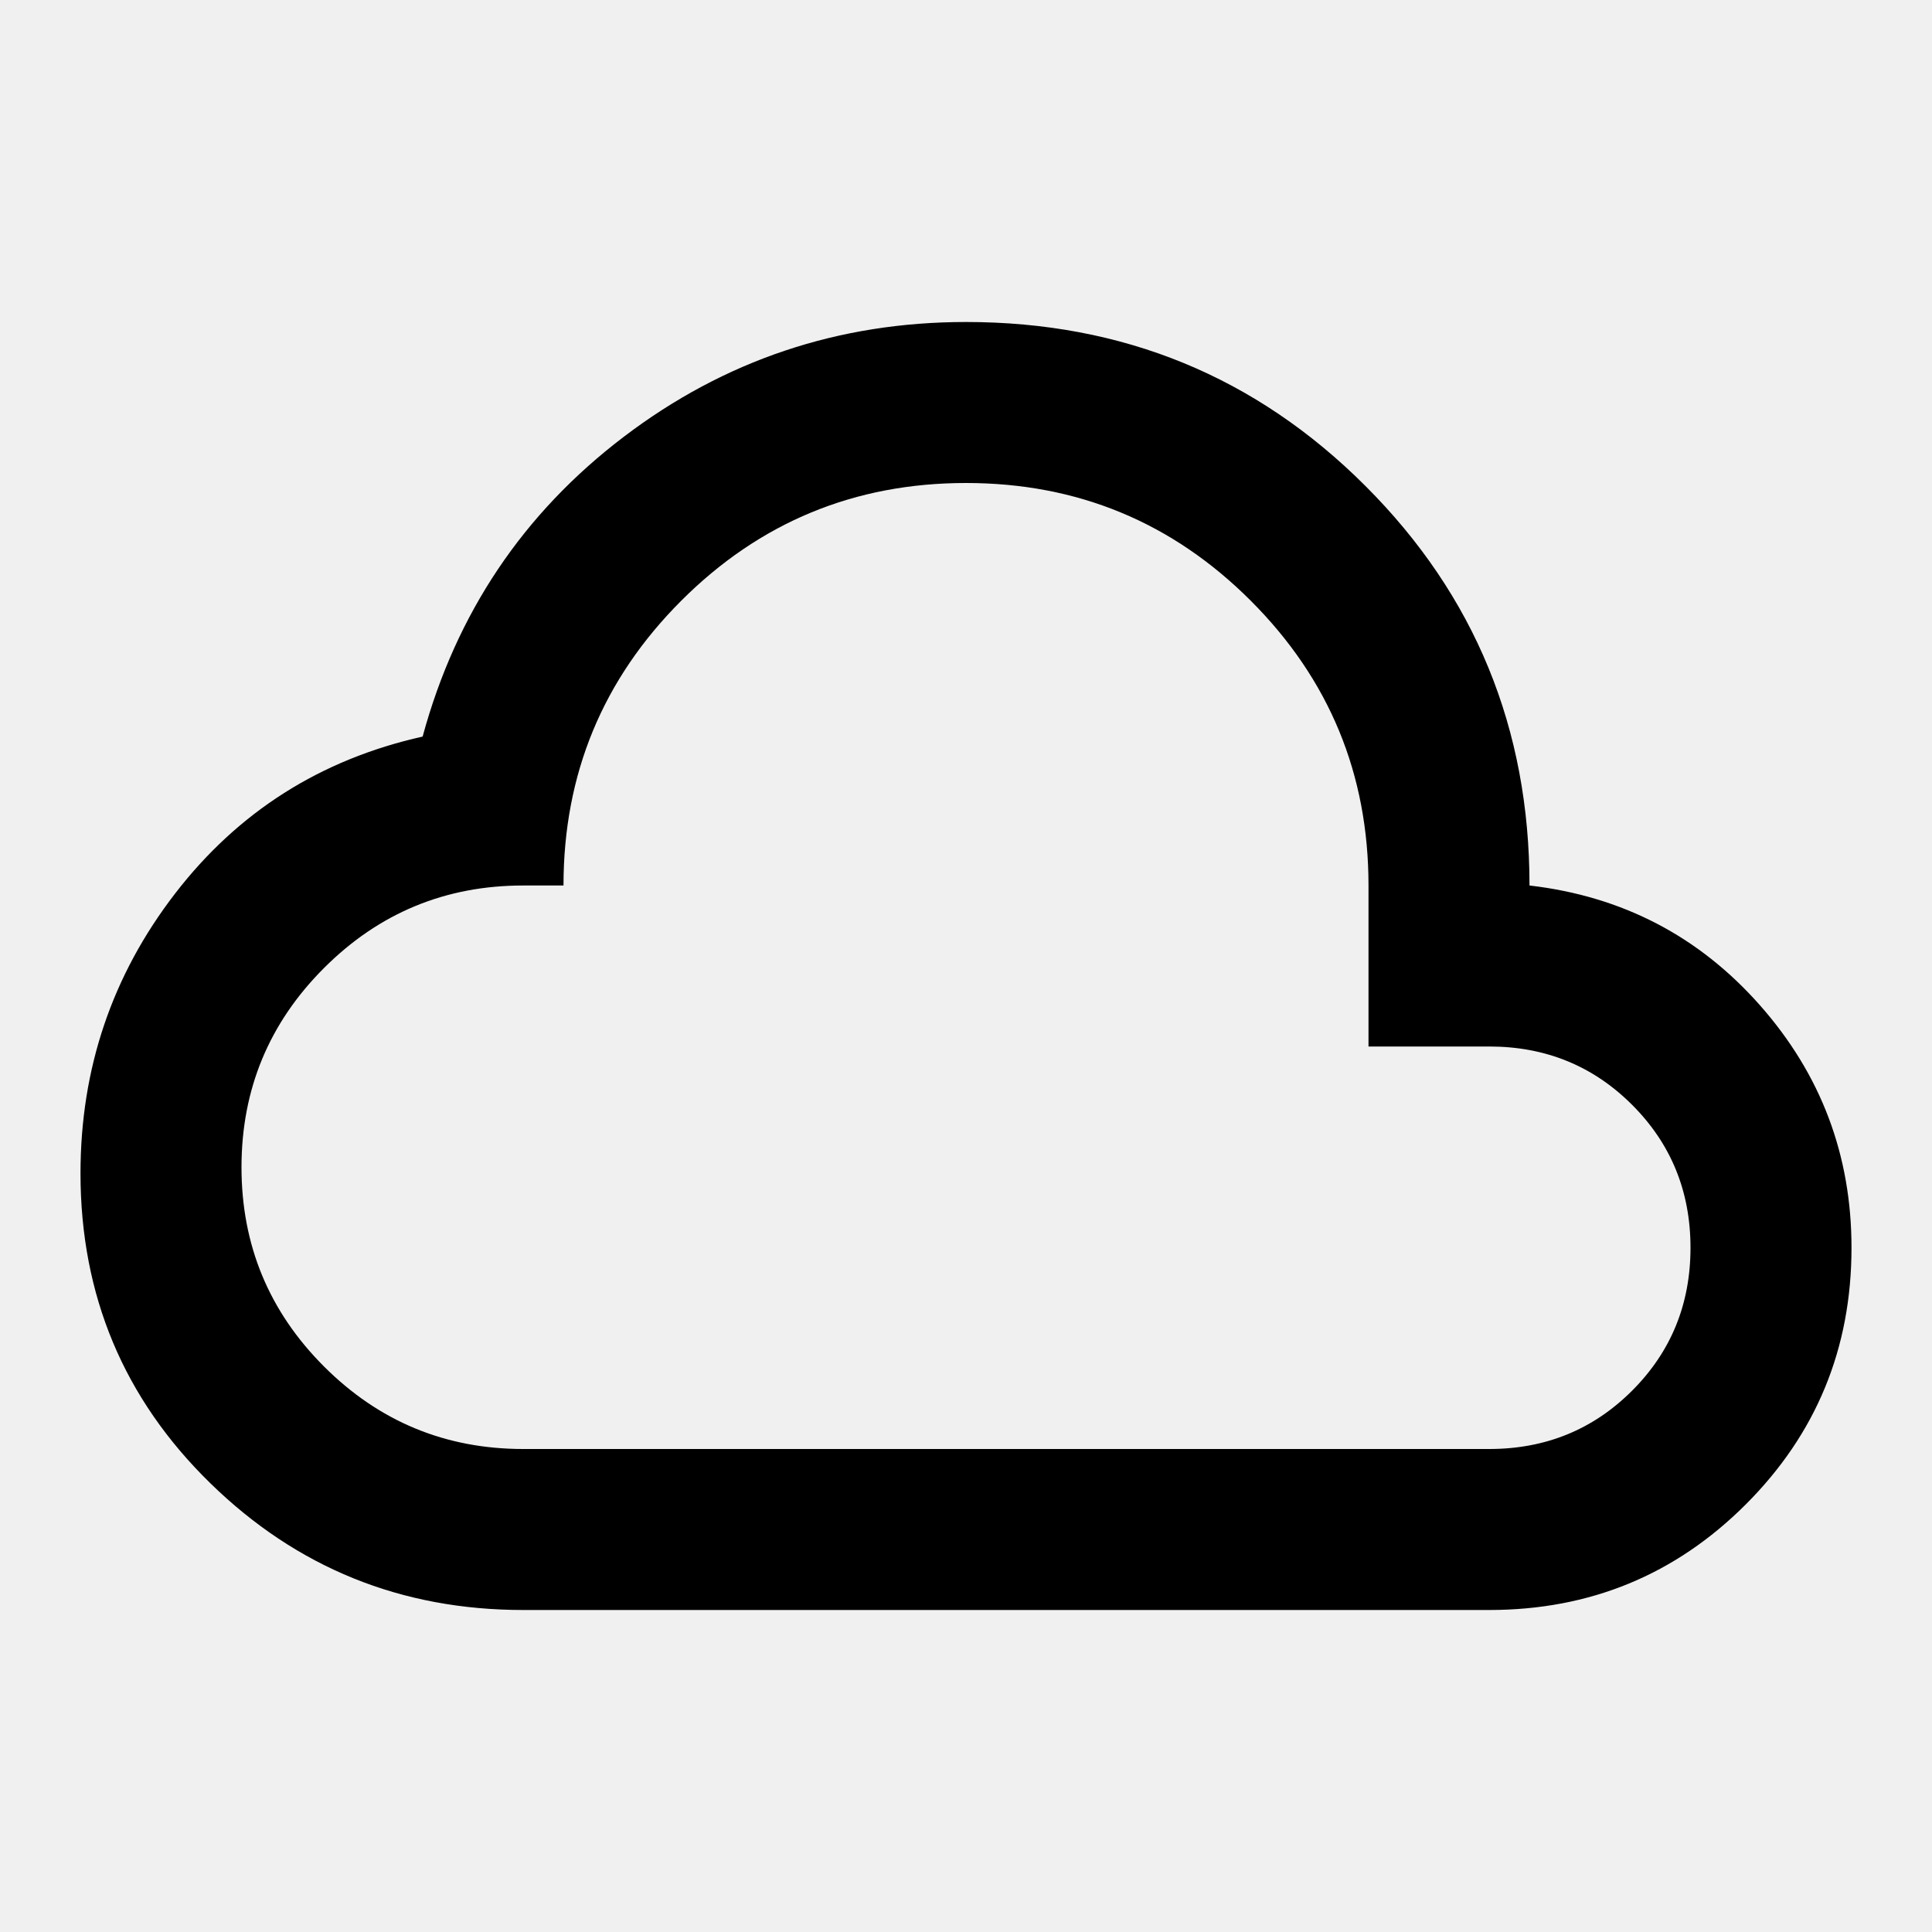
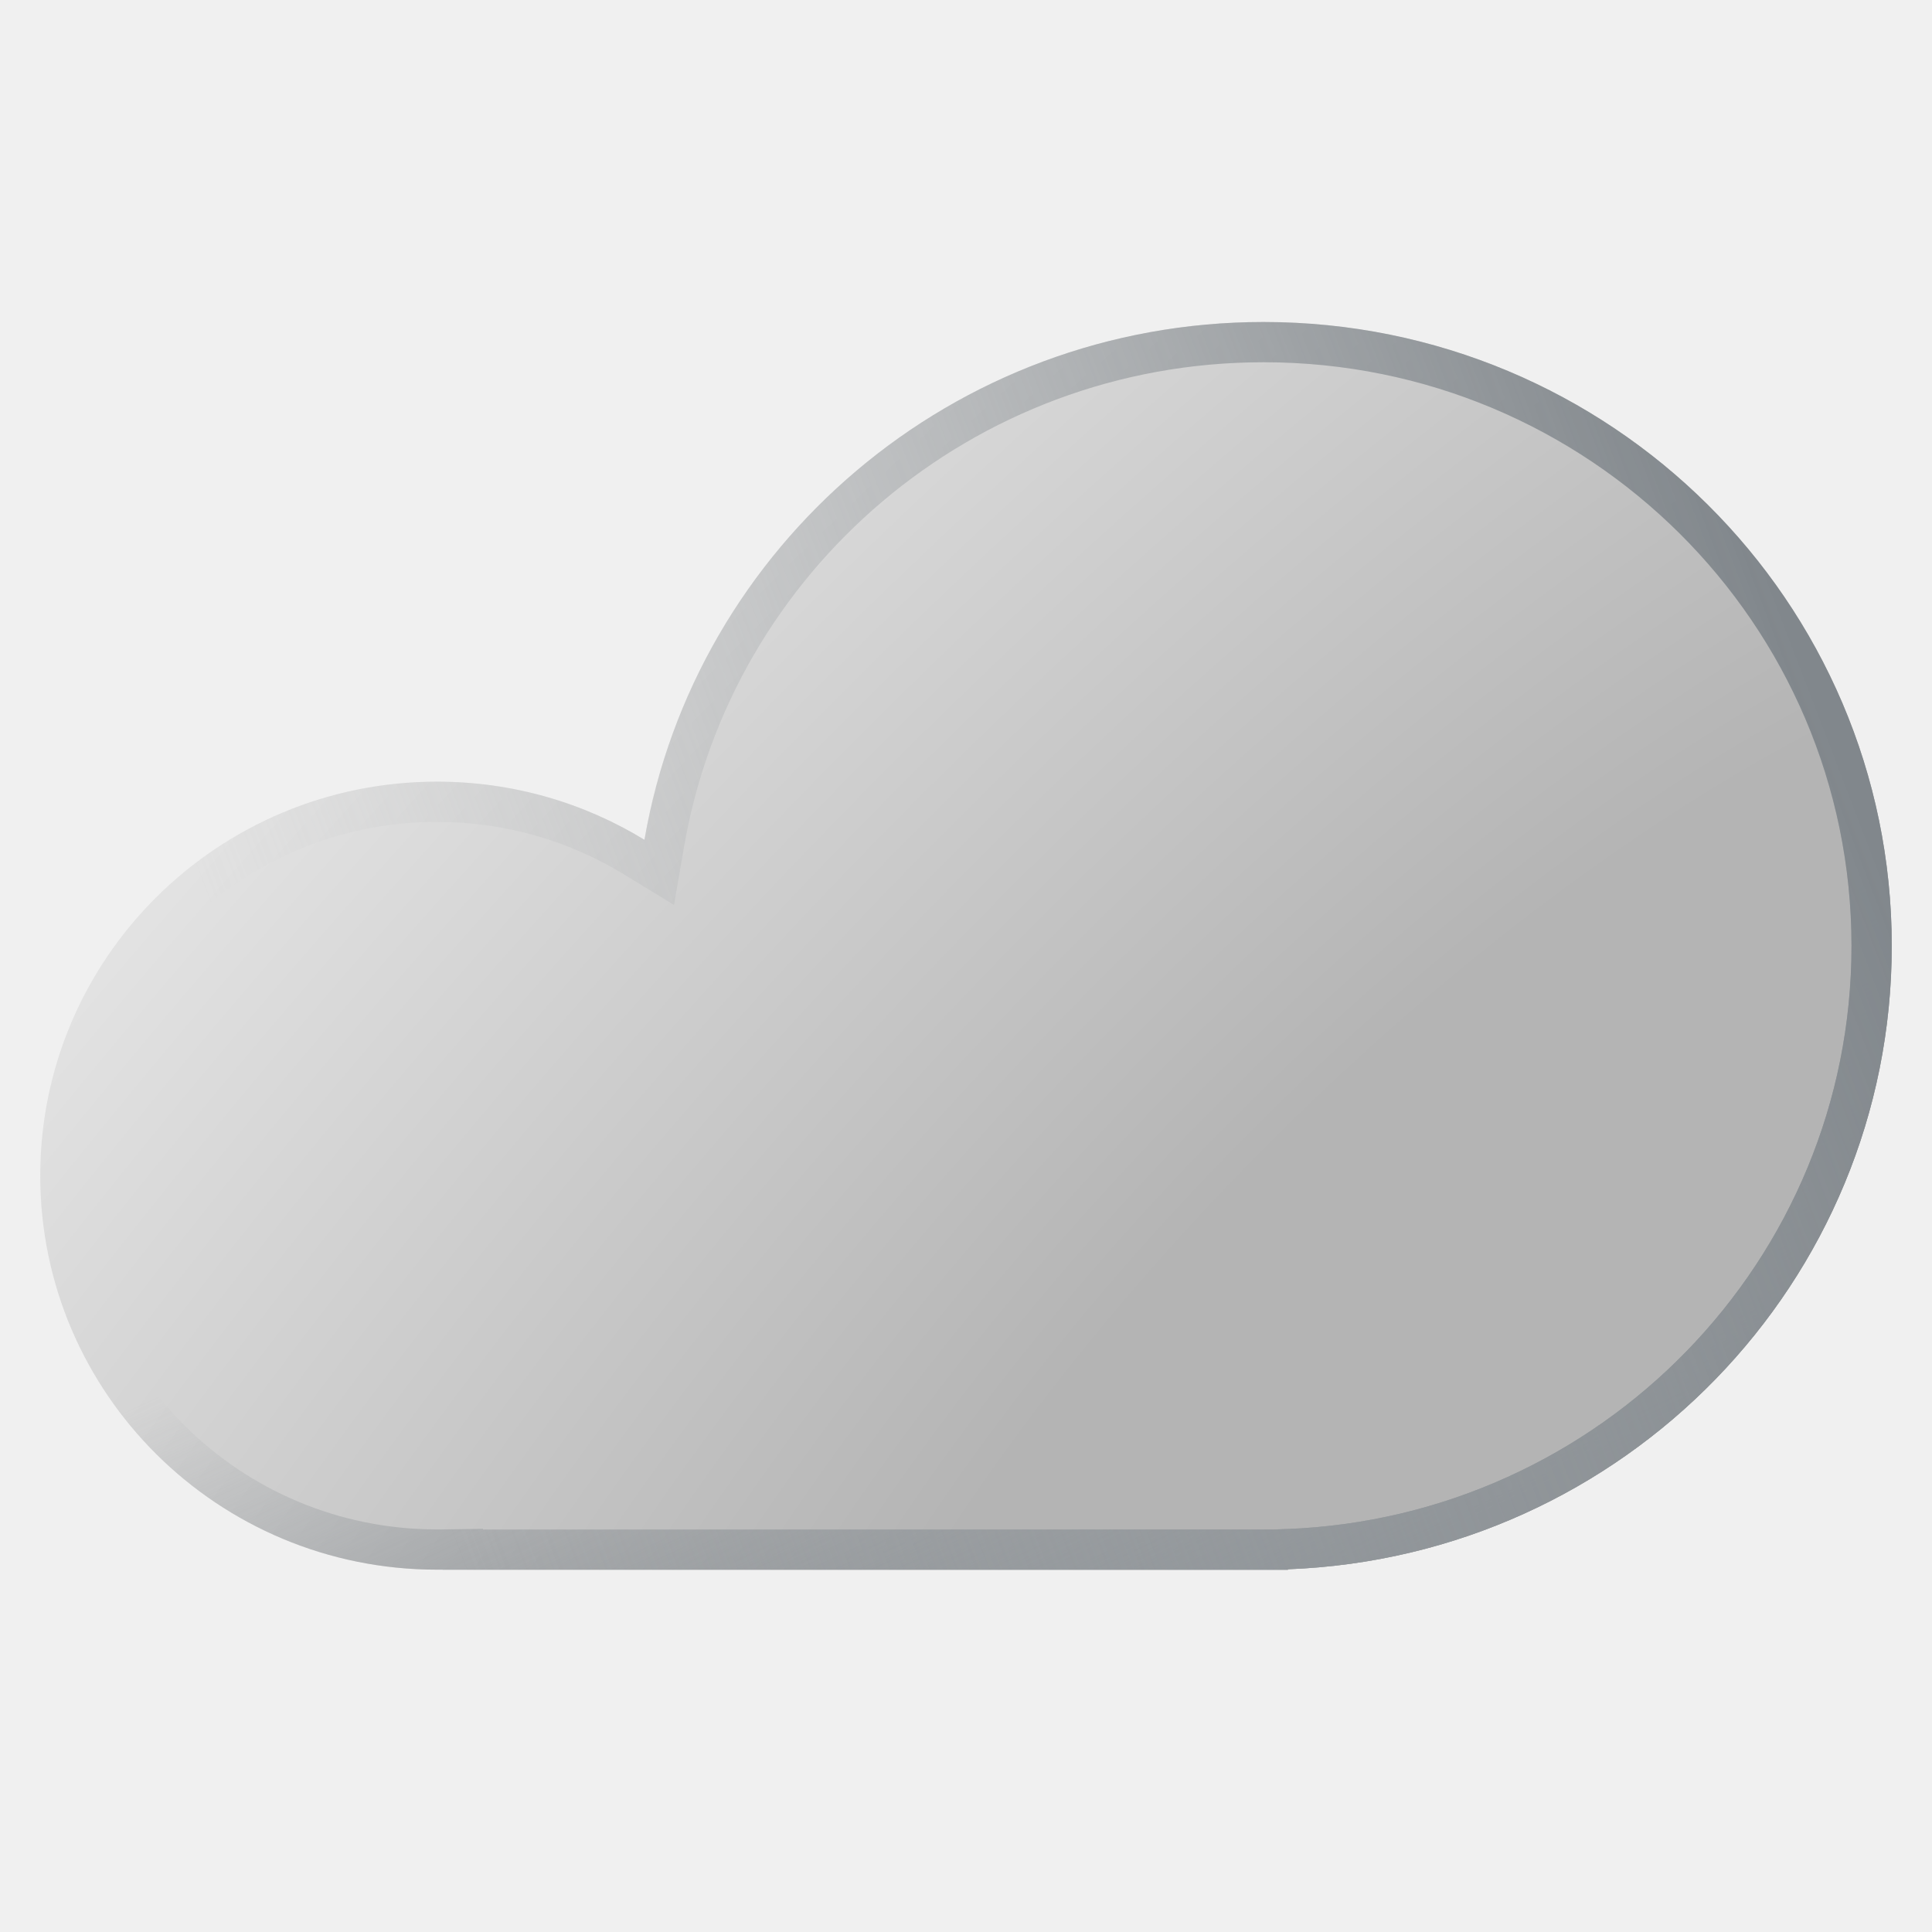
- <svg xmlns="http://www.w3.org/2000/svg" height="24px" viewBox="0 -960 960 960" width="24px" fill="#000000">
-   <path d="M260-160q-91 0-155.5-63T40-377q0-78 47-139t123-78q25-92 100-149t170-57q117 0 198.5 81.5T760-520q69 8 114.5 59.5T920-340q0 75-52.5 127.5T740-160H260Zm0-80h480q42 0 71-29t29-71q0-42-29-71t-71-29h-60v-80q0-83-58.5-141.5T480-720q-83 0-141.5 58.5T280-520h-20q-58 0-99 41t-41 99q0 58 41 99t99 41Zm220-240Z" />
+ <svg xmlns="http://www.w3.org/2000/svg" width="48" height="48" fill="none">
+   <mask id="c" fill="#fff">
+     <path fill-rule="evenodd" d="M47 23.5c0 8.358-6.662 15.171-15 15.488V39H11v-.002h-.143C5.413 38.999 1 34.617 1 29.21c0-5.407 4.413-9.79 9.857-9.79 1.89 0 3.654.528 5.154 1.444C17.271 13.559 23.678 8 31.393 8 40.013 8 47 14.94 47 23.5Z" clip-rule="evenodd" />
+   </mask>
+   <path fill="url(#a)" fill-rule="evenodd" d="M47 23.5c0 8.358-6.662 15.171-15 15.488V39H11v-.002h-.143C5.413 38.999 1 34.617 1 29.21c0-5.407 4.413-9.79 9.857-9.79 1.89 0 3.654.528 5.154 1.444C17.271 13.559 23.678 8 31.393 8 40.013 8 47 14.94 47 23.5Z" clip-rule="evenodd" />
+   <path fill="url(#b)" d="m32 38.988-.038-1-.962.037v.963h1ZM32 39v1h1v-1h-1Zm-21 0h-1v1h1v-1Zm0-.002h1v-1.014l-1.014.014.014 1Zm5.011-18.134-.521.853 1.256.767.25-1.45-.985-.17Zm16.027 19.123C40.905 39.65 48 32.404 48 23.5h-2c0 7.812-6.229 14.192-14.038 14.489l.076 1.998ZM33 39v-.012h-2V39h2Zm-22 1h21v-2H11v2Zm-1-1.002V39h2v-.002h-2Zm.986-1h-.13v2h.158l-.028-2Zm-.13 0C5.96 37.999 2 34.059 2 29.21H0c0 5.965 4.867 10.789 10.857 10.789v-2ZM2 29.21c0-4.848 3.959-8.79 8.857-8.79v-2C4.867 18.42 0 23.244 0 29.21h2Zm8.857-8.79c1.7 0 3.286.475 4.633 1.297l1.042-1.707a10.861 10.861 0 0 0-5.675-1.59v2ZM31.393 7c-8.204 0-15.025 5.913-16.368 13.694l1.971.34C18.174 14.205 24.168 9 31.393 9V7ZM48 23.5C48 14.38 40.558 7 31.393 7v2C39.467 9 46 15.498 46 23.5h2Z" mask="url(#c)" />
+   <path fill="url(#d)" d="m32 38.988-.038-1-.962.037v.963h1ZM32 39v1h1v-1h-1Zm-21 0h-1v1h1v-1Zm0-.002h1v-1.014l-1.014.014.014 1Zm5.011-18.134-.521.853 1.256.767.25-1.45-.985-.17Zm16.027 19.123C40.905 39.65 48 32.404 48 23.5h-2c0 7.812-6.229 14.192-14.038 14.489l.076 1.998ZM33 39v-.012h-2V39h2Zm-22 1h21v-2H11v2Zm-1-1.002V39h2v-.002h-2Zm.986-1h-.13v2h.158l-.028-2Zm-.13 0C5.96 37.999 2 34.059 2 29.21H0c0 5.965 4.867 10.789 10.857 10.789v-2ZM2 29.21c0-4.848 3.959-8.79 8.857-8.79v-2C4.867 18.42 0 23.244 0 29.21h2Zm8.857-8.79c1.7 0 3.286.475 4.633 1.297l1.042-1.707a10.861 10.861 0 0 0-5.675-1.59v2ZM31.393 7c-8.204 0-15.025 5.913-16.368 13.694l1.971.34C18.174 14.205 24.168 9 31.393 9V7ZM48 23.5C48 14.38 40.558 7 31.393 7v2C39.467 9 46 15.498 46 23.5h2Z" mask="url(#c)" />
+   <defs>
+     <linearGradient id="b" x1="30" x2="37" y1="22.5" y2="37.5" gradientUnits="userSpaceOnUse">
+       <stop stop-color="#80868B" stop-opacity="0" />
+       <stop offset="1" stop-color="#80868B" />
+     </linearGradient>
+     <linearGradient id="d" x1="41.5" x2="5" y1="8" y2="22" gradientUnits="userSpaceOnUse">
+       <stop stop-color="#81878C" />
+       <stop offset="1" stop-color="#C3C5C6" stop-opacity="0" />
+     </linearGradient>
+     <radialGradient id="a" cx="0" cy="0" r="1" gradientTransform="rotate(-134.75 27.244 9.985) scale(36.0726 86.7758)" gradientUnits="userSpaceOnUse">
+       <stop stop-color="#B4B4B4" />
+       <stop offset=".298" stop-color="#B4B4B4" />
+       <stop offset="1" stop-color="#E3E3E3" />
+     </radialGradient>
+   </defs>
</svg>
